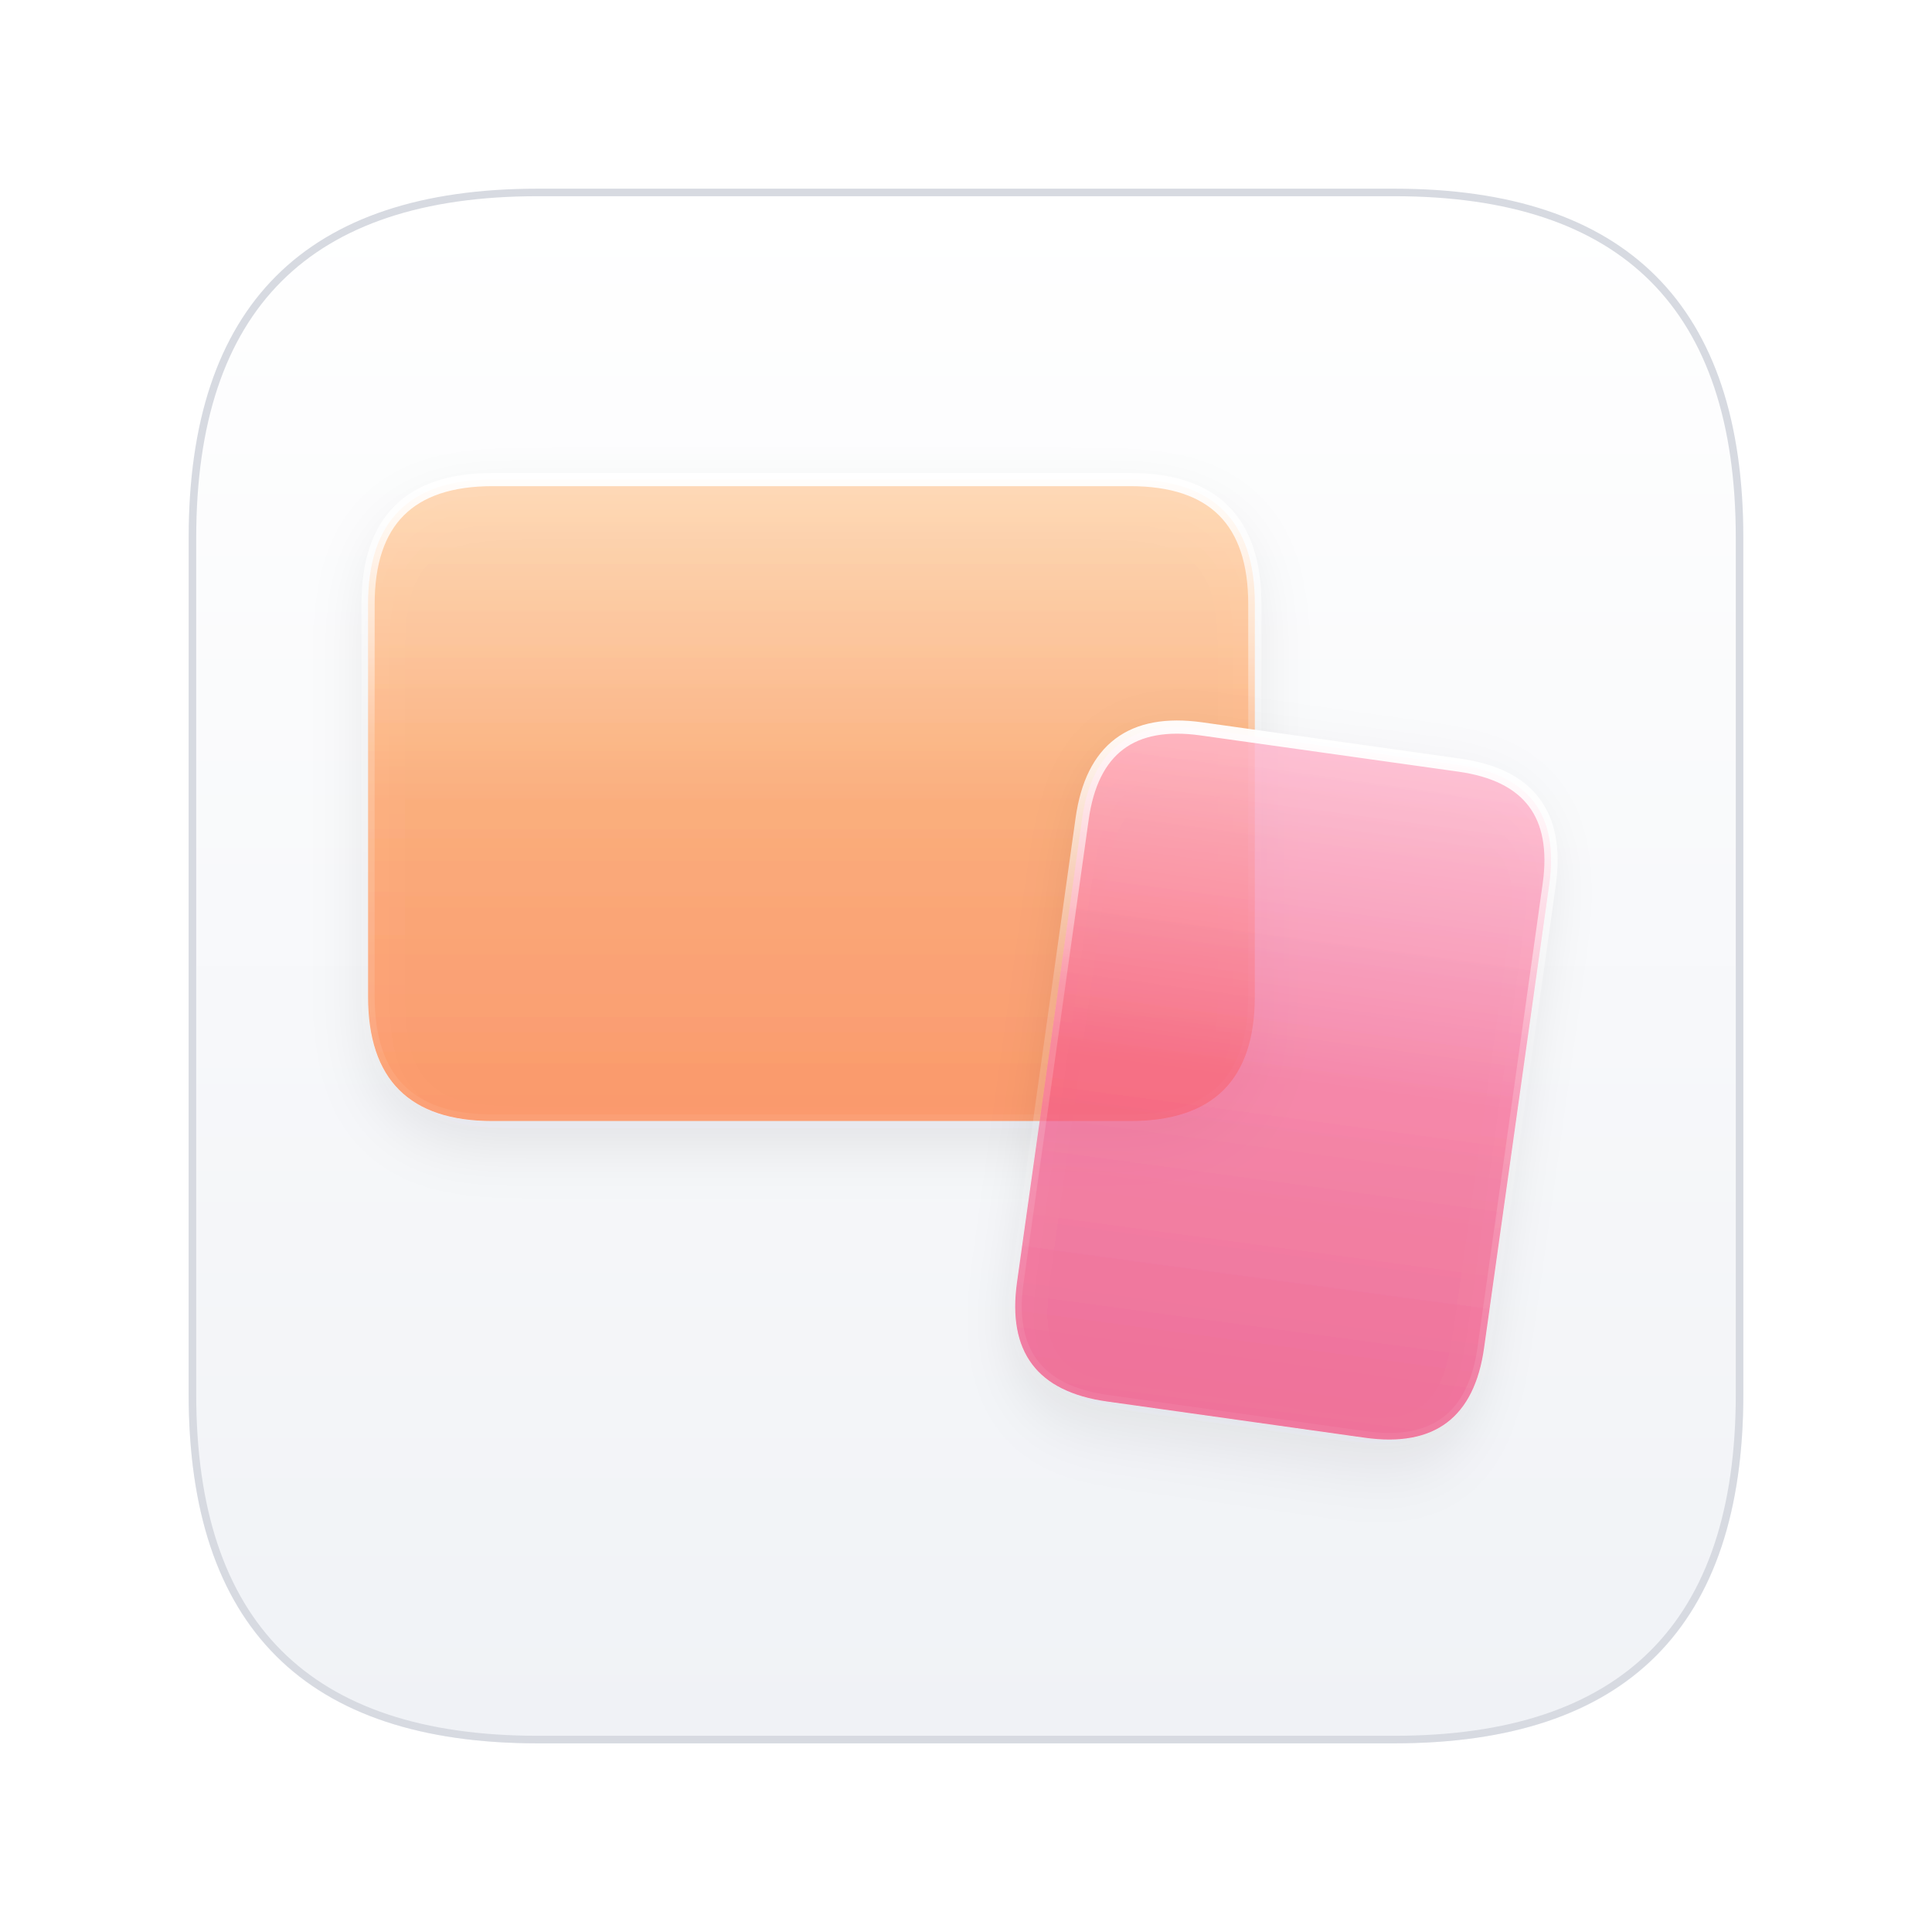
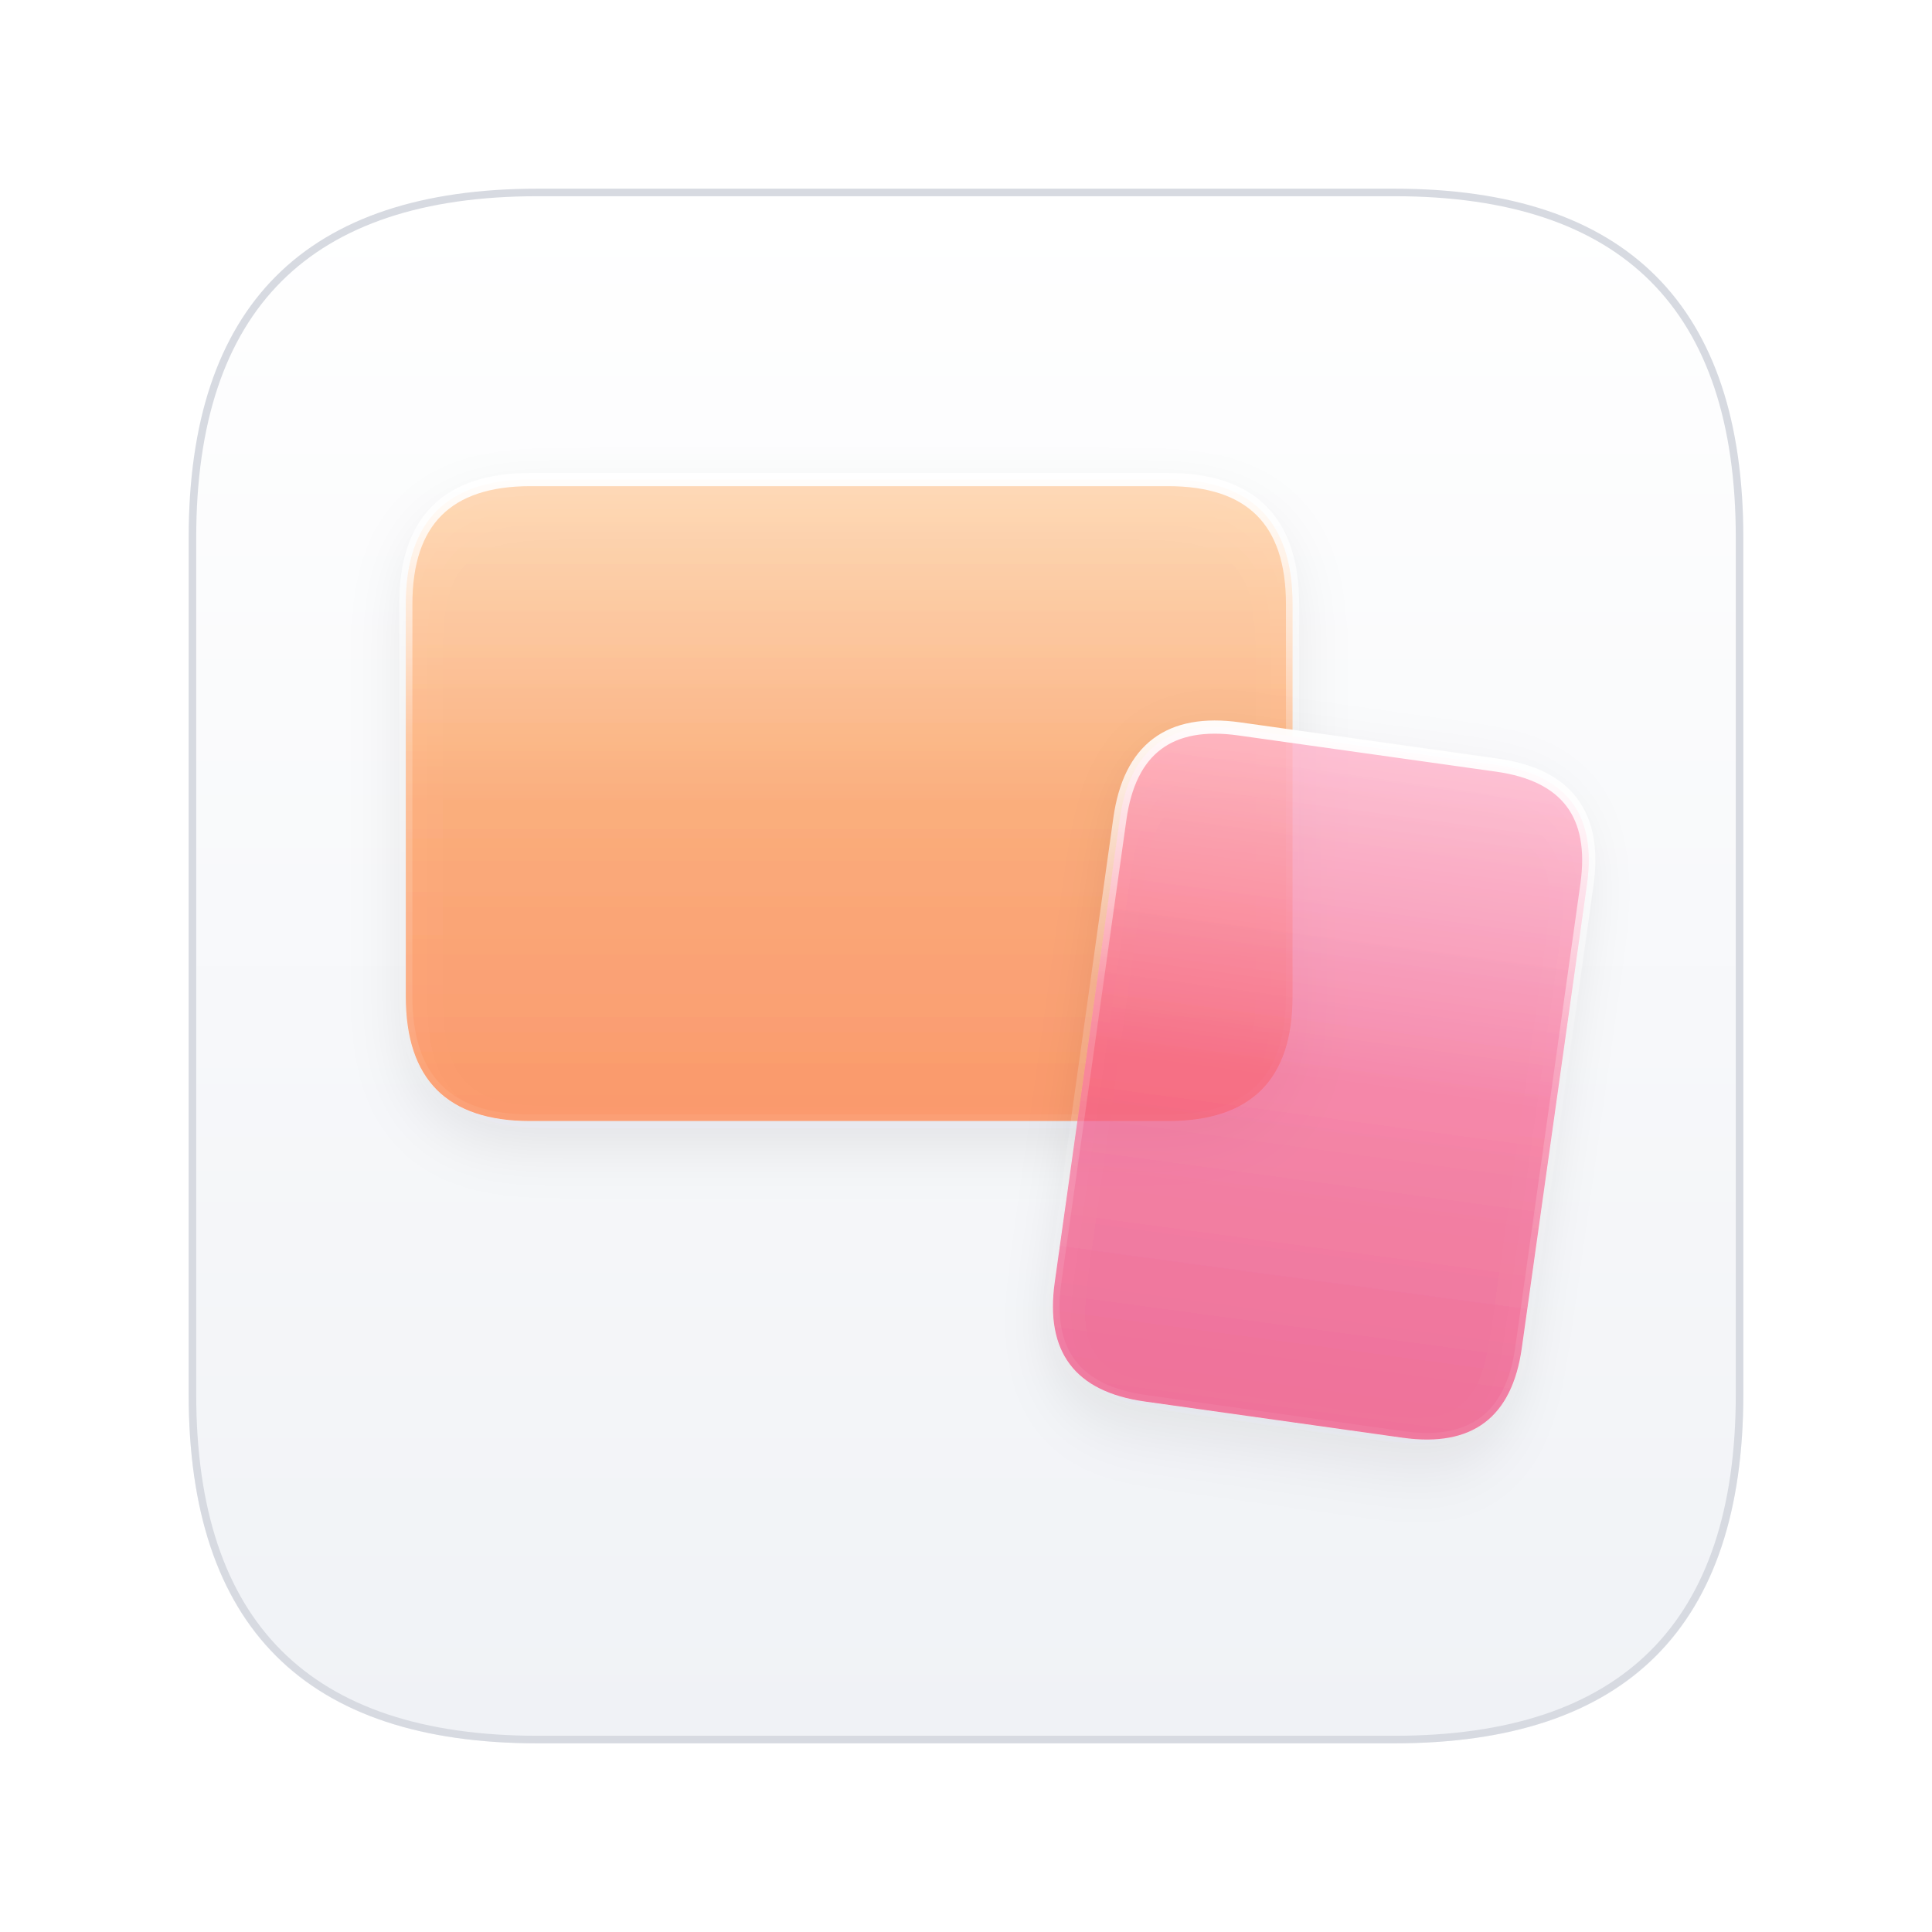
<svg xmlns="http://www.w3.org/2000/svg" width="1024" height="1024" viewBox="0 0 1024 1024">
  <defs>
    <linearGradient id="tbg" x1="0" y1="0" x2="0" y2="1">
      <stop offset="0" stop-color="#FFFFFF" />
      <stop offset="1" stop-color="#F0F2F6" />
    </linearGradient>
    <linearGradient id="gm" x1="0" y1="0" x2="0" y2="1">
      <stop offset="0" stop-color="#FFB36B" />
      <stop offset="1" stop-color="#FF7A3D" />
    </linearGradient>
    <linearGradient id="gt" x1="0" y1="0" x2="0" y2="1">
      <stop offset="0" stop-color="#FF7FA6" />
      <stop offset="1" stop-color="#F0457A" />
    </linearGradient>
    <linearGradient id="hl" x1="0" y1="0" x2="0" y2="1">
      <stop offset="0" stop-color="#FFFFFF" stop-opacity="0.95" />
      <stop offset="0.4" stop-color="#FFFFFF" stop-opacity="0.2" />
      <stop offset="1" stop-color="#FFFFFF" stop-opacity="0.05" />
    </linearGradient>
    <linearGradient id="sheen" x1="0" y1="0" x2="0" y2="1">
      <stop offset="0" stop-color="#FFFFFF" stop-opacity="0.35" />
      <stop offset="0.5" stop-color="#FFFFFF" stop-opacity="0" />
    </linearGradient>
    <filter id="soft" x="-30%" y="-30%" width="160%" height="160%">
      <feDropShadow dx="0" dy="12" stdDeviation="16" flood-color="#1A2340" flood-opacity="0.12" />
    </filter>
  </defs>
  <path d="M285 100 H739 Q924 100 924 285 V739 Q924 924 739 924 H285 Q100 924 100 739 V285 Q100 100 285 100 Z" fill="url(#tbg)" />
-   <g transform="translate(512,512) scale(1) translate(-516.92,-517.82)">
+   <g transform="translate(532,512) scale(1) translate(-516.92,-517.82)">
    <path d="M266 260 H604 Q670 260 670 326 V534 Q670 600 604 600 H266 Q200 600 200 534 V326 Q200 260 266 260 Z" fill="url(#gm)" fill-opacity="0.72" filter="url(#soft)" />
    <path d="M266 260 H604 Q670 260 670 326 V534 Q670 600 604 600 H266 Q200 600 200 534 V326 Q200 260 266 260 Z" fill="url(#sheen)" />
    <path d="M266 260 H604 Q670 260 670 326 V534 Q670 600 604 600 H266 Q200 600 200 534 V326 Q200 260 266 260 Z" fill="none" stroke="url(#hl)" stroke-width="7" />
    <g transform="rotate(8 685.0 580.0)">
      <path d="M616 400 H754 Q810 400 810 456 V704 Q810 760 754 760 H616 Q560 760 560 704 V456 Q560 400 616 400 Z" fill="url(#gt)" fill-opacity="0.72" filter="url(#soft)" />
      <path d="M616 400 H754 Q810 400 810 456 V704 Q810 760 754 760 H616 Q560 760 560 704 V456 Q560 400 616 400 Z" fill="url(#sheen)" />
      <path d="M616 400 H754 Q810 400 810 456 V704 Q810 760 754 760 H616 Q560 760 560 704 V456 Q560 400 616 400 Z" fill="none" stroke="url(#hl)" stroke-width="7" />
    </g>
  </g>
  <path d="M285 102 H739 Q922 102 922 285 V739 Q922 922 739 922 H285 Q102 922 102 739 V285 Q102 102 285 102 Z" fill="none" stroke="#D7DAE1" stroke-width="4" />
</svg>
